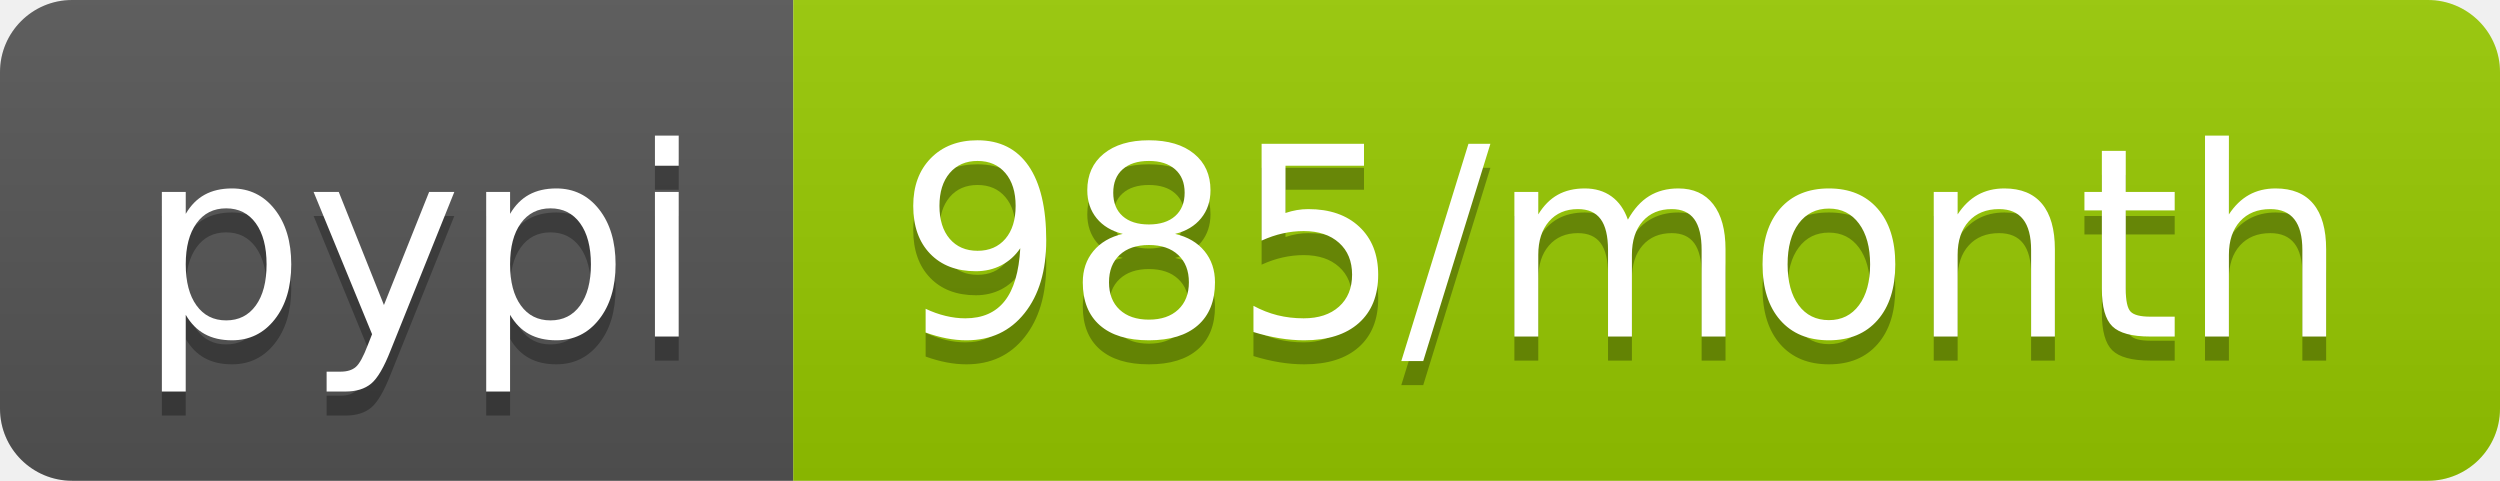
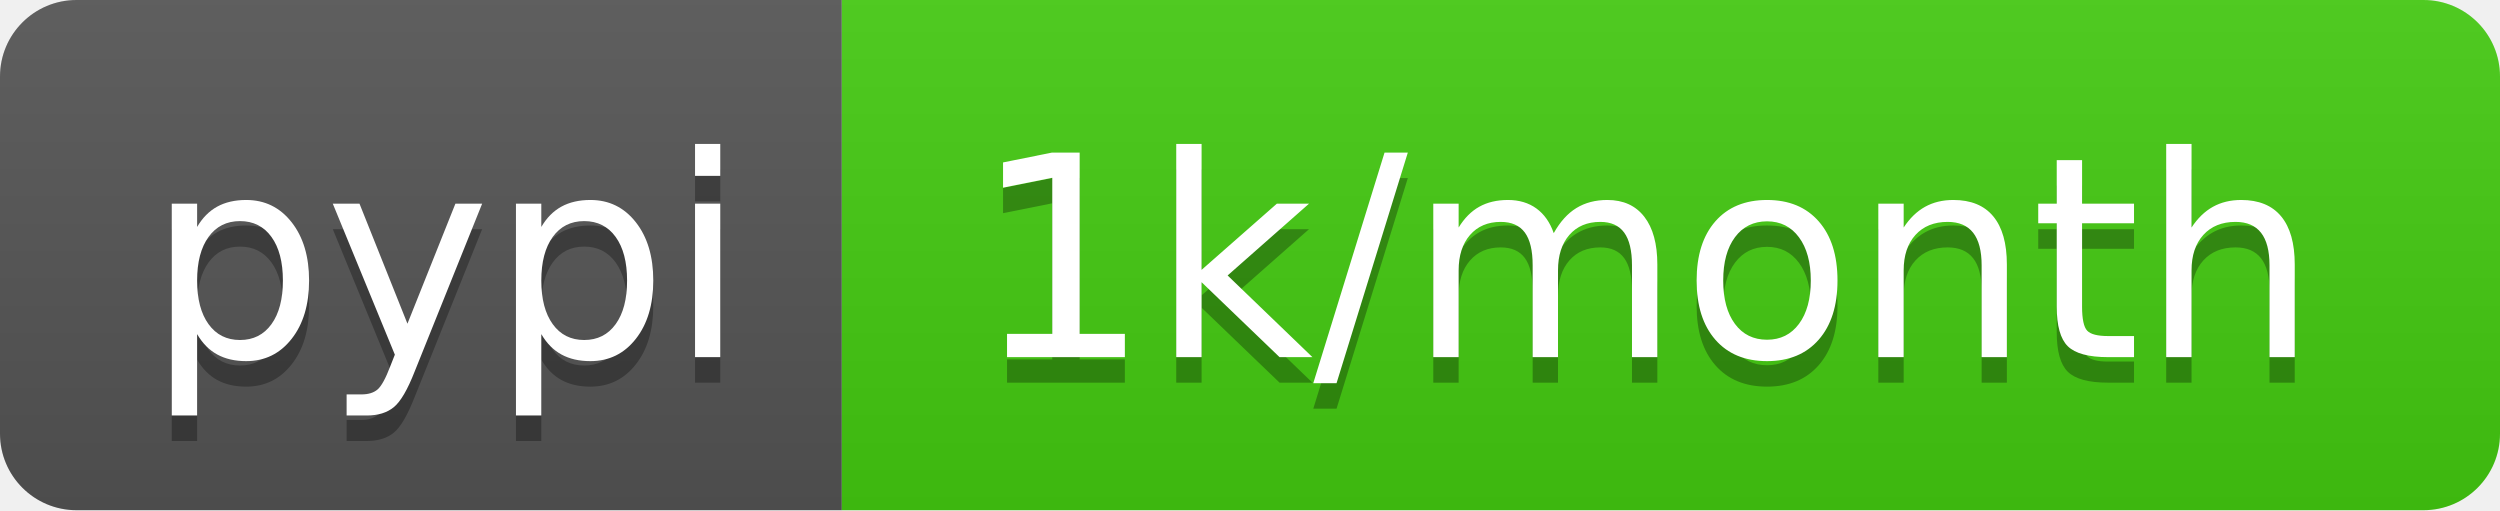
- <svg xmlns="http://www.w3.org/2000/svg" width="104" height="20">
+ <svg xmlns="http://www.w3.org/2000/svg" width="98" height="20">
  <linearGradient id="b" x2="0" y2="100%">
    <stop offset="0" stop-color="#bbb" stop-opacity=".1" />
    <stop offset="1" stop-opacity=".1" />
  </linearGradient>
  <clipPath id="a">
-     <rect width="104" height="20" rx="3" fill="#fff" />
+     <rect width="98" height="20" rx="3" fill="#fff" />
  </clipPath>
  <g clip-path="url(#a)">
    <path fill="#555" d="M0 0h33v20H0z" />
-     <path fill="#97ca00" d="M33 0h71v20H33z" />
-     <path fill="url(#b)" d="M0 0h104v20H0z" />
+     <path fill="#4c1" d="M33 0h65v20H33z" />
+     <path fill="url(#b)" d="M0 0h98v20H0z" />
  </g>
  <g fill="#fff" text-anchor="middle" font-family="DejaVu Sans,Verdana,Geneva,sans-serif" font-size="110">
    <text x="175" y="150" fill="#010101" fill-opacity=".3" transform="scale(.1)" textLength="230">pypi</text>
    <text x="175" y="140" transform="scale(.1)" textLength="230">pypi</text>
-     <text x="675" y="150" fill="#010101" fill-opacity=".3" transform="scale(.1)" textLength="610">985/month</text>
-     <text x="675" y="140" transform="scale(.1)" textLength="610">985/month</text>
+     <text x="645" y="150" fill="#010101" fill-opacity=".3" transform="scale(.1)" textLength="550">1k/month</text>
+     <text x="645" y="140" transform="scale(.1)" textLength="550">1k/month</text>
  </g>
</svg>
